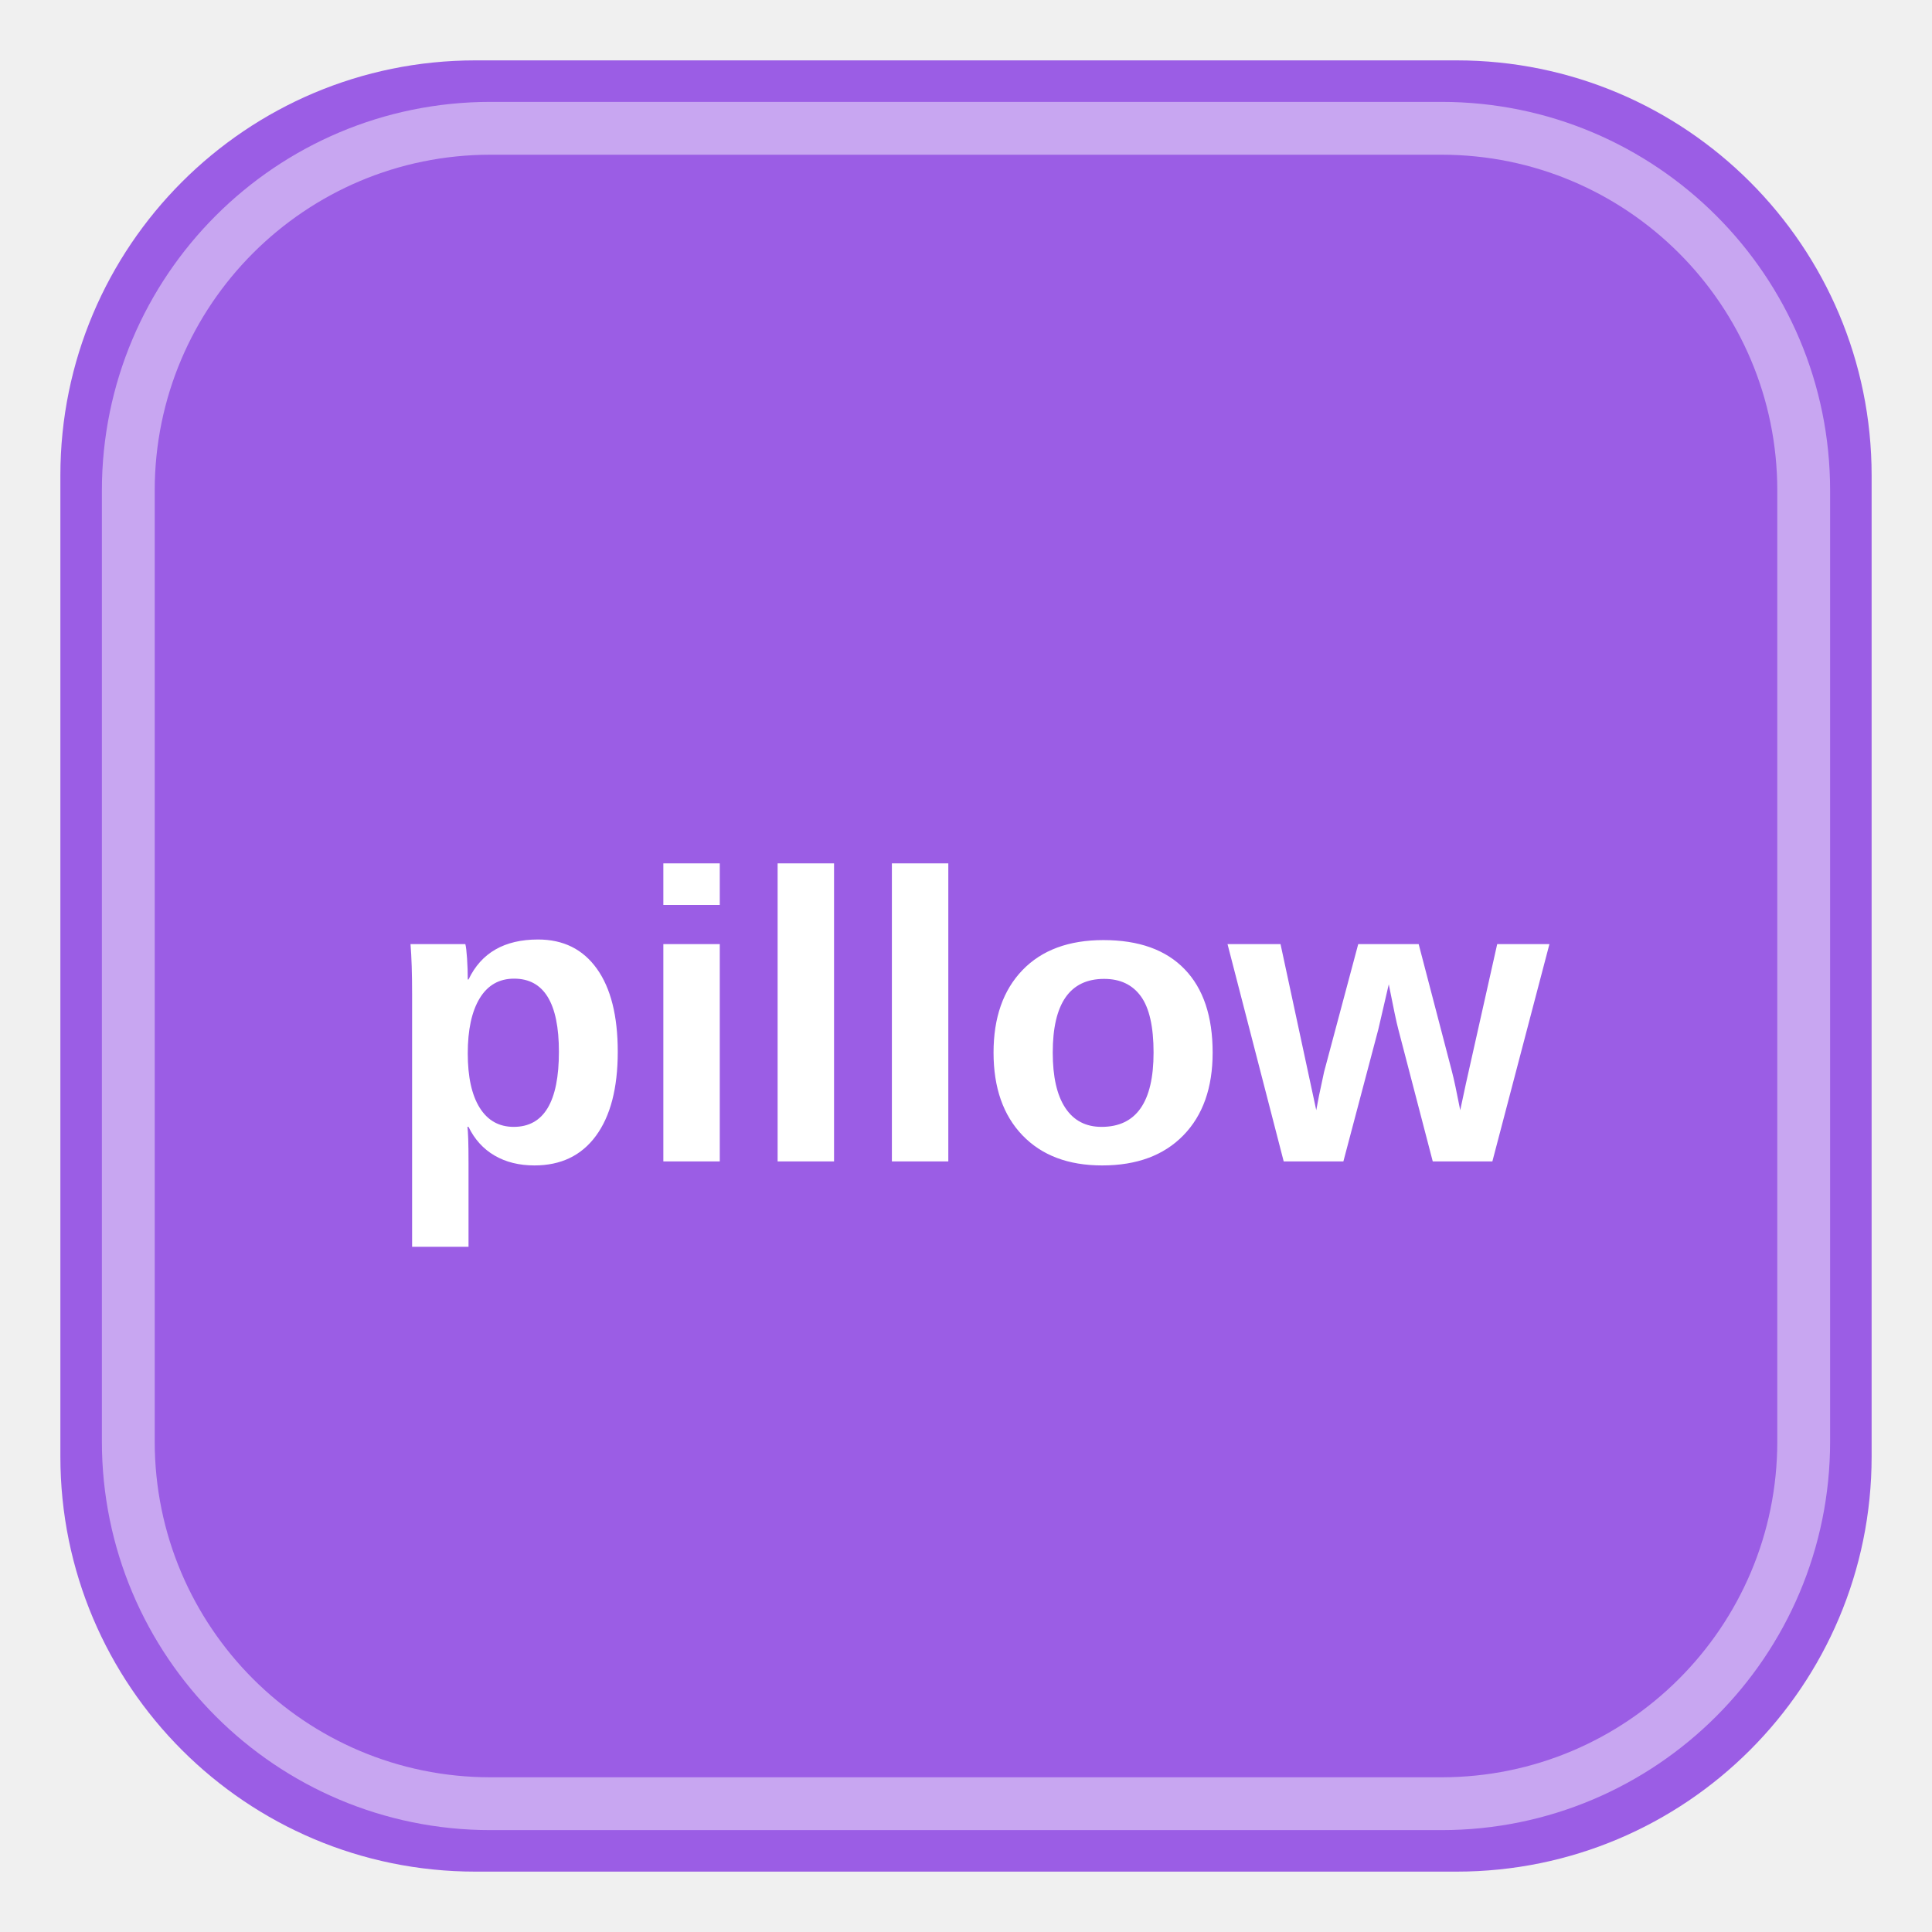
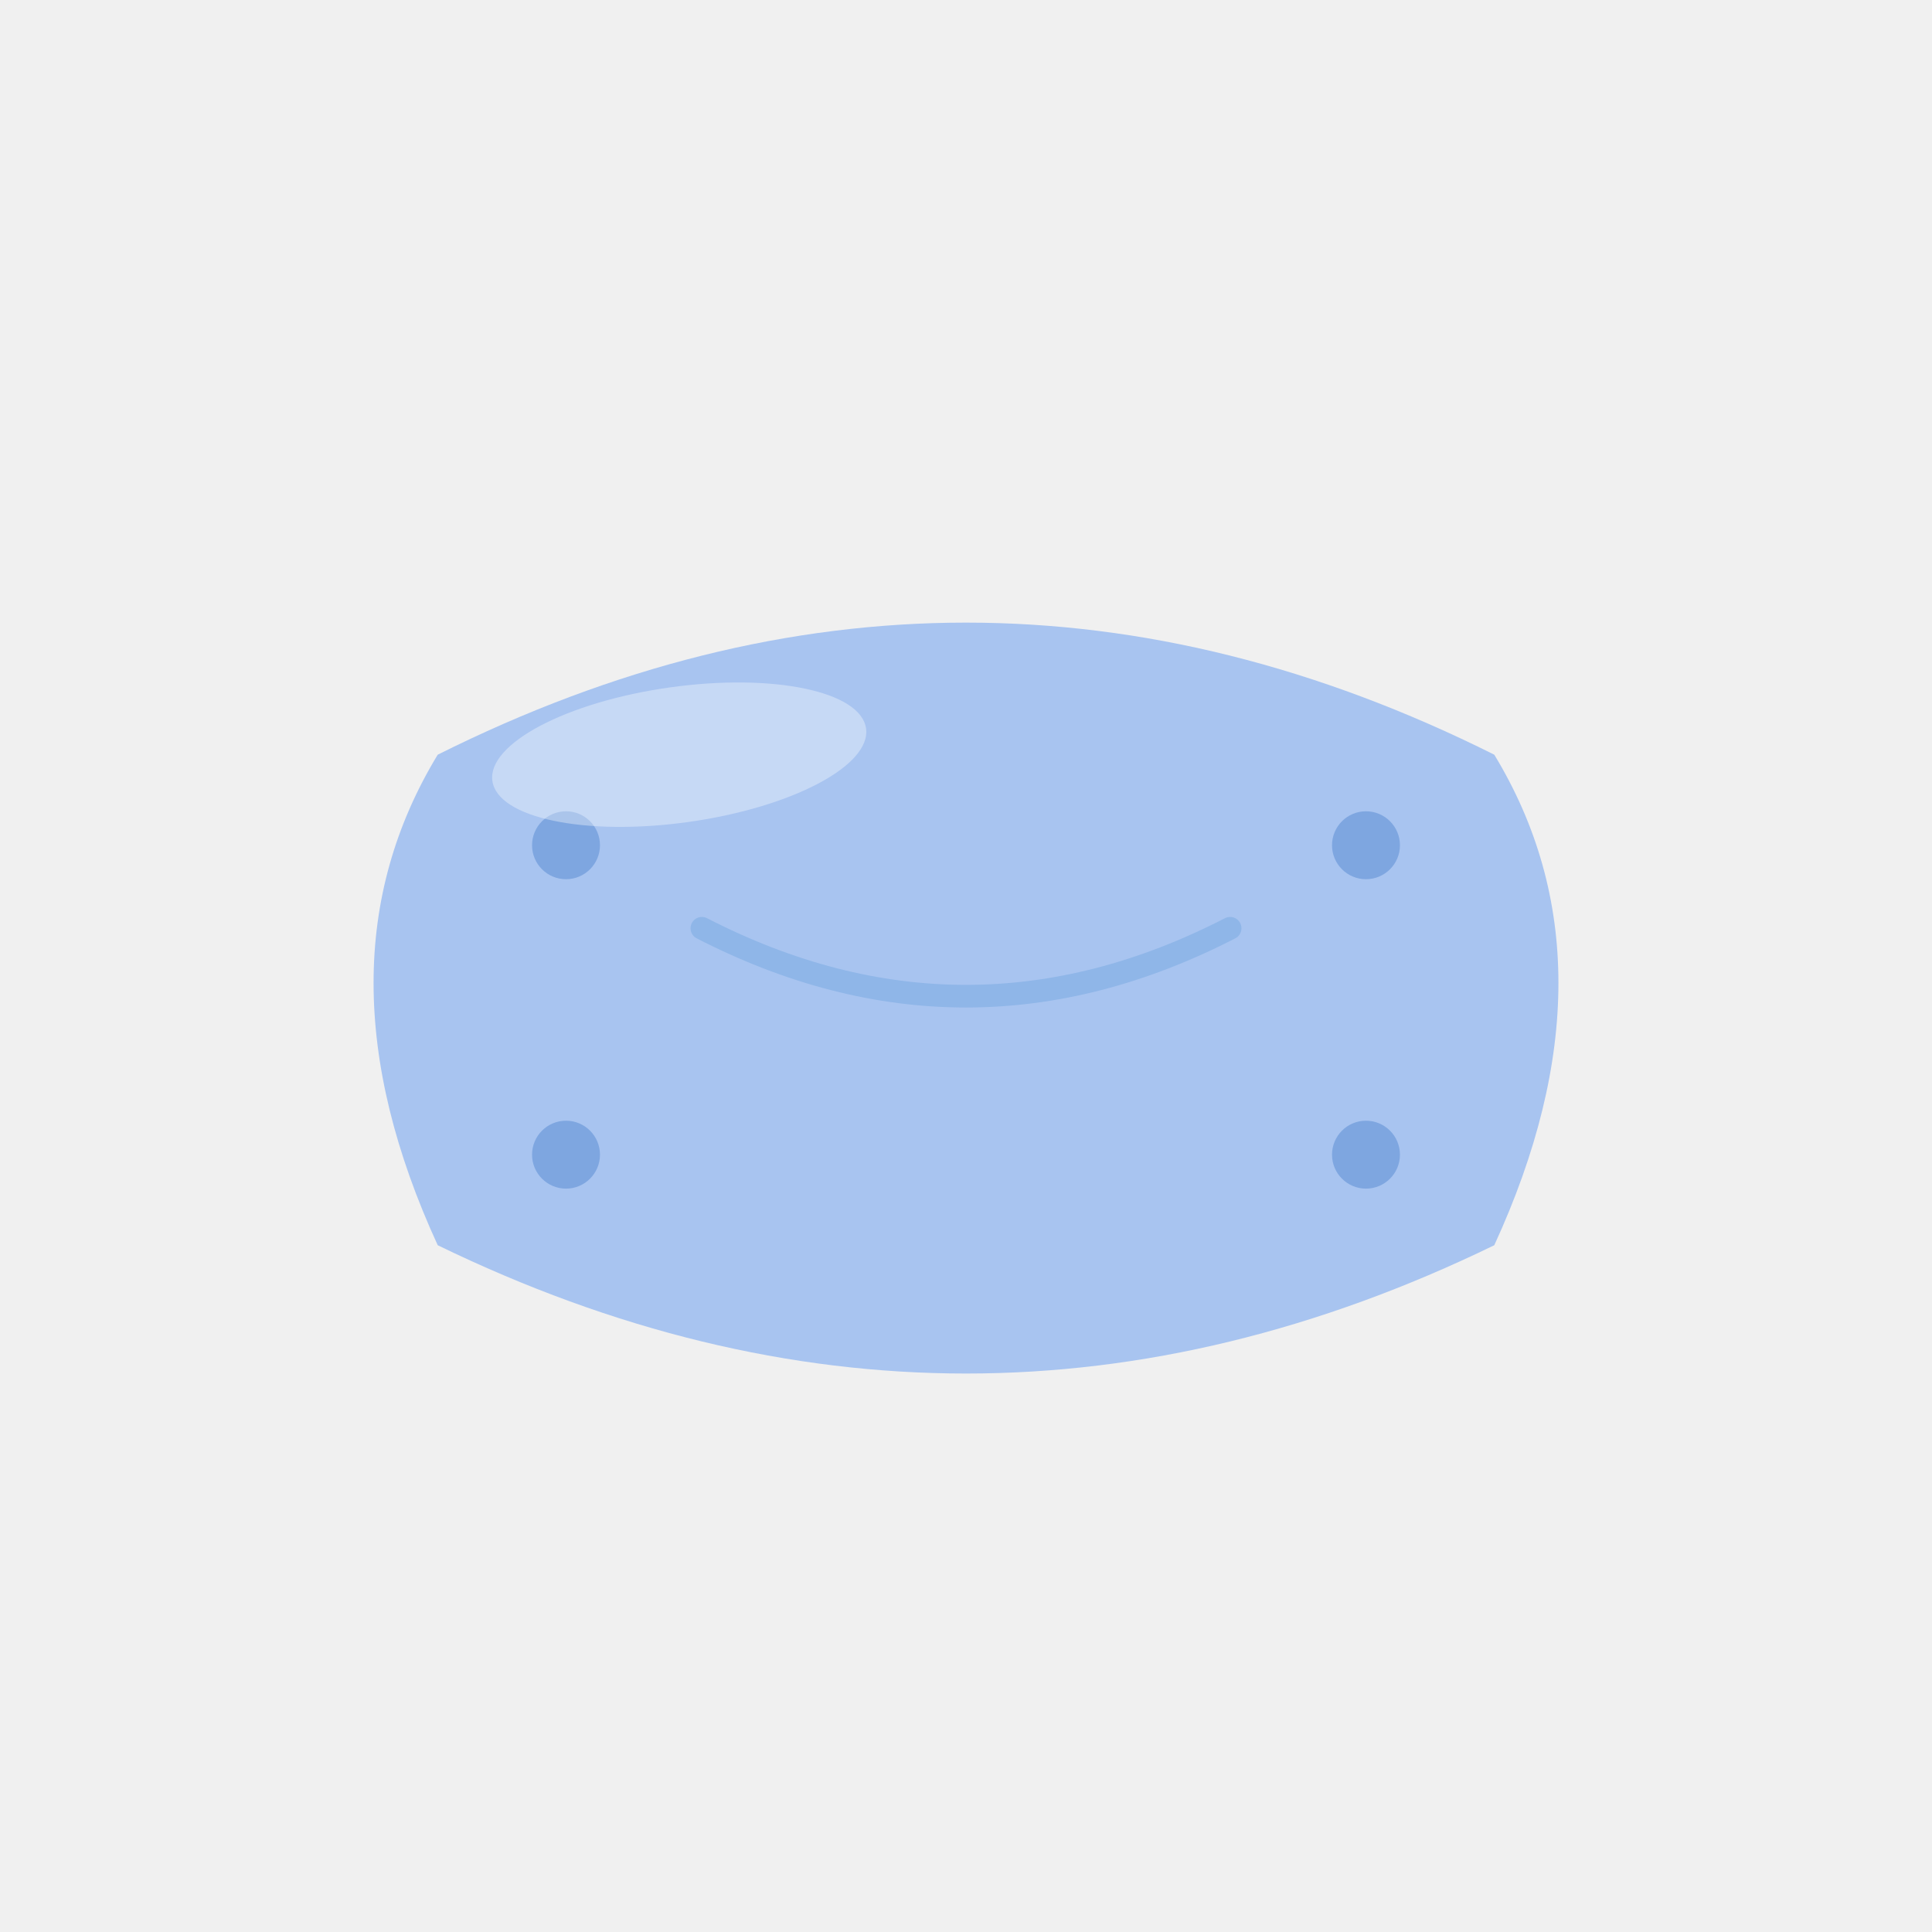
<svg xmlns="http://www.w3.org/2000/svg" width="512" height="512" viewBox="0 0 512 512">
-   <rect x="16" y="16" width="480" height="480" rx="110" fill="#9B5DE5" />
-   <rect x="34" y="34" width="444" height="444" rx="96" fill="none" stroke="rgba(255,255,255,0.45)" stroke-width="14" />
-   <text x="256" y="270" font-family="Arial, Helvetica, sans-serif" font-weight="bold" font-size="109" fill="#FFFFFF" text-anchor="middle" dominant-baseline="central">pillow</text>
+   <path d="M116 200 Q256 130 396 200 Q430 256 396 330 Q256 398 116 330 Q82 256 116 200 Z" fill="#A8C4F0" />
+   <circle cx="150" cy="224" r="9" fill="#7EA6E0" />
+   <circle cx="362" cy="224" r="9" fill="#7EA6E0" />
+   <circle cx="150" cy="306" r="9" fill="#7EA6E0" />
+   <circle cx="362" cy="306" r="9" fill="#7EA6E0" />
+   <path d="M186 246 Q256 282 326 246" stroke="#8FB6E8" stroke-width="6" fill="none" stroke-linecap="round" stroke-linejoin="round" opacity="1" />
+   <ellipse cx="180" cy="200" rx="50" ry="18" fill="#FFFFFF" opacity="0.35" transform="rotate(-8 180 200)" />
</svg>
